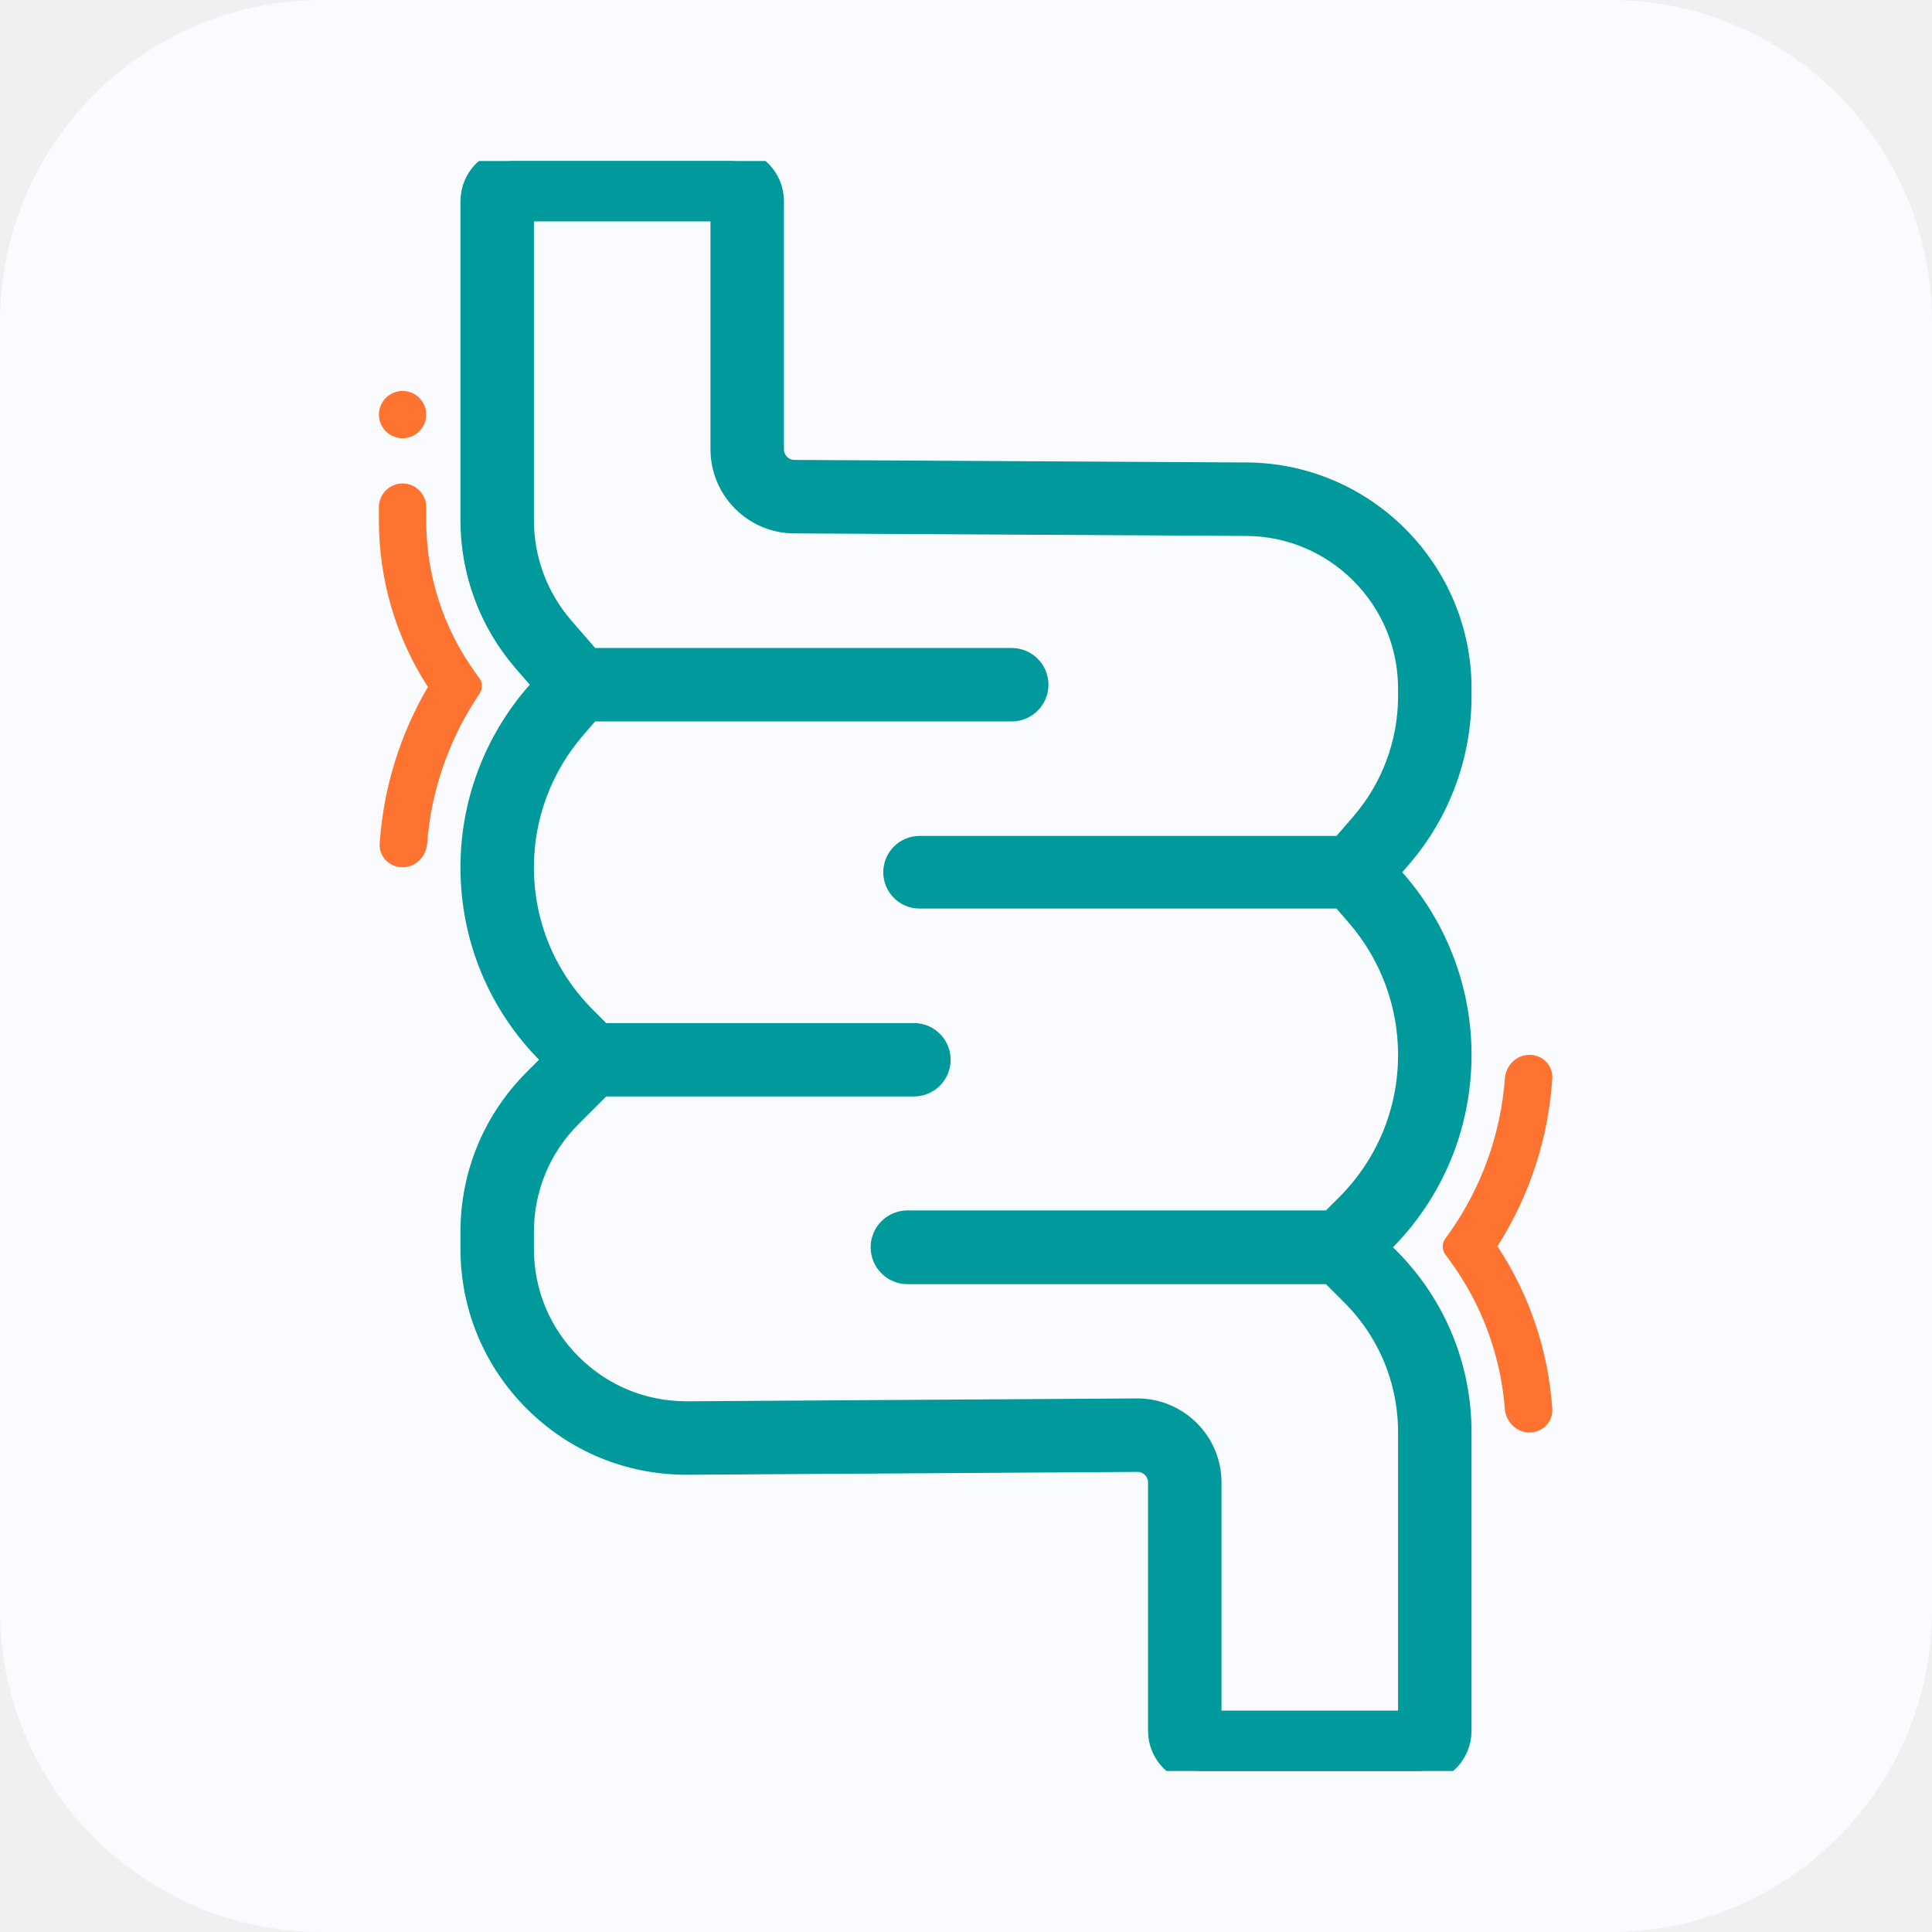
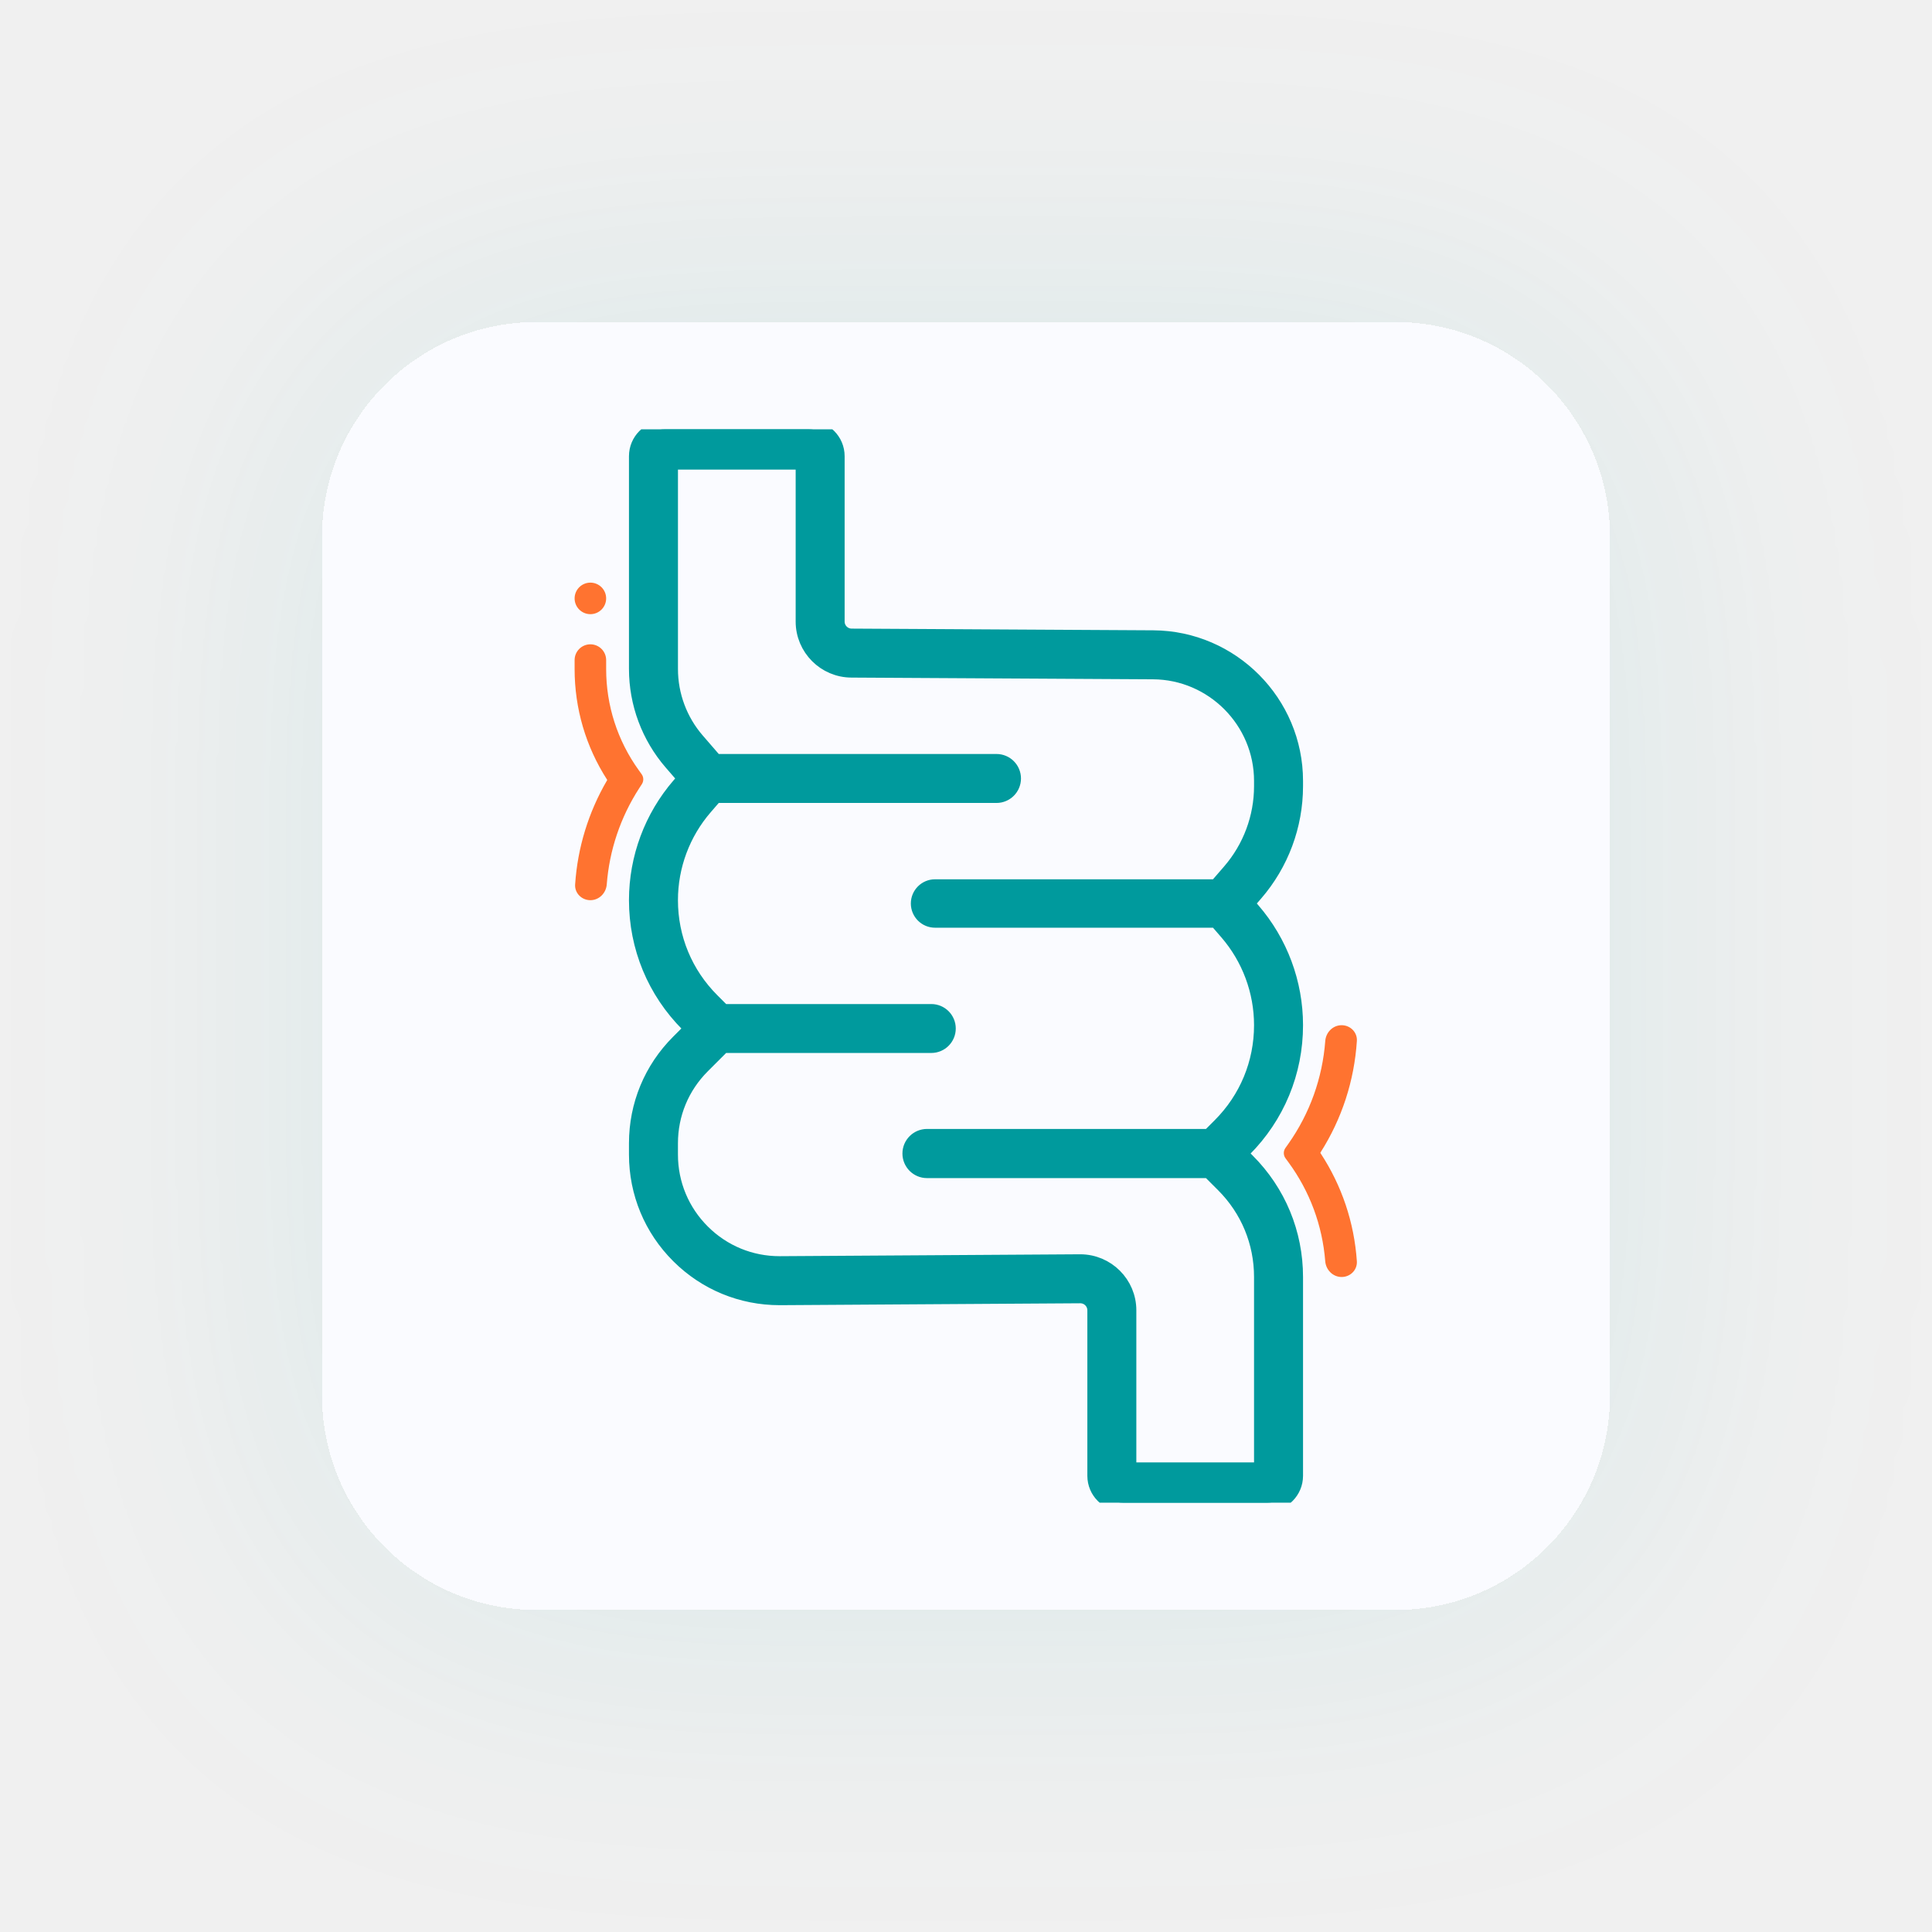
- <svg xmlns="http://www.w3.org/2000/svg" width="96" height="96" viewBox="0 0 96 96" fill="none">
-   <rect width="96" height="96" rx="16" fill="#FAFBFF" />
-   <g clip-path="url(#clip0_37_40)">
-     <path fill-rule="evenodd" clip-rule="evenodd" d="M68.298 61.977L68.657 61.618C71.116 59.159 72.47 55.89 72.47 52.413C72.47 49.285 71.343 46.26 69.296 43.894L68.817 43.341L69.509 42.542C71.418 40.336 72.47 37.513 72.47 34.594V34.208C72.47 28.408 67.752 23.663 61.952 23.63L39.478 23.503C38.831 23.502 38.304 22.975 38.304 22.328V10C38.304 8.895 37.409 8 36.304 8H25.53C24.425 8 23.53 8.895 23.53 10V25.86C23.53 28.402 24.446 30.861 26.109 32.783L27.183 34.023L26.704 34.576C24.657 36.942 23.53 39.967 23.53 43.095C23.53 46.572 24.884 49.841 27.343 52.3L27.702 52.659L26.628 53.733C24.63 55.731 23.53 58.387 23.53 61.213V62.052C23.53 64.89 24.638 67.555 26.652 69.556C28.649 71.54 31.293 72.63 34.106 72.63C34.129 72.63 34.152 72.63 34.175 72.63L56.52 72.488C57.168 72.488 57.695 73.016 57.695 73.663V86C57.695 87.105 58.591 88 59.695 88H70.47C71.574 88 72.47 87.105 72.47 86V71.18C72.47 67.936 71.206 64.886 68.913 62.592L68.298 61.977ZM70.119 34.208C70.119 29.697 66.45 26.006 61.939 25.981L39.471 25.854C37.534 25.852 35.954 24.27 35.954 22.328V10.351H25.881V25.86C25.881 27.837 26.593 29.75 27.887 31.244L29.274 32.848H50.272C50.921 32.848 51.447 33.374 51.447 34.023V34.023C51.447 34.672 50.921 35.198 50.272 35.198H29.274L28.482 36.114C26.804 38.053 25.88 40.532 25.88 43.095C25.88 45.944 26.99 48.623 29.005 50.637L29.853 51.486H45.414C46.062 51.486 46.587 52.011 46.587 52.659V52.659C46.587 53.307 46.062 53.832 45.414 53.832H29.853L28.29 55.395C26.736 56.949 25.88 59.015 25.88 61.213V62.052C25.88 64.26 26.743 66.332 28.309 67.888C29.862 69.431 31.919 70.279 34.106 70.279C34.124 70.279 34.142 70.279 34.16 70.279L56.514 70.137C58.466 70.139 60.046 71.721 60.046 73.663V85.649H70.119V71.18C70.119 68.564 69.101 66.104 67.251 64.254L66.156 63.16H45.095C44.442 63.16 43.912 62.63 43.912 61.977V61.977C43.912 61.324 44.442 60.795 45.095 60.795H66.156L66.995 59.956C69.01 57.941 70.119 55.262 70.119 52.413C70.119 49.85 69.196 47.371 67.518 45.433L66.707 44.496H45.694C45.056 44.496 44.539 43.979 44.539 43.341V43.341C44.539 42.704 45.056 42.187 45.694 42.187H66.707L67.731 41.004C69.271 39.224 70.119 36.948 70.119 34.594V34.208Z" fill="#009A9D" stroke="#009A9D" stroke-width="1.3" />
-     <path fill-rule="evenodd" clip-rule="evenodd" d="M18.828 20.601C18.828 19.952 19.355 19.426 20.004 19.426C20.653 19.426 21.179 19.952 21.179 20.601C21.179 21.25 20.653 21.777 20.004 21.777C19.355 21.777 18.828 21.25 18.828 20.601ZM23.842 34.443C23.988 34.216 23.981 33.922 23.823 33.703L23.616 33.416C22.022 31.201 21.179 28.588 21.179 25.86V25.198C21.179 24.549 20.653 24.023 20.004 24.023C19.355 24.023 18.828 24.549 18.828 25.198V25.86C18.828 28.813 19.663 31.65 21.251 34.117C21.258 34.128 21.258 34.142 21.251 34.153C19.862 36.53 19.048 39.182 18.867 41.921C18.824 42.568 19.355 43.095 20.004 43.095C20.653 43.095 21.174 42.568 21.224 41.921C21.419 39.369 22.247 36.908 23.649 34.74L23.842 34.443ZM75.996 52.413C76.645 52.413 77.176 52.94 77.133 53.587C76.94 56.555 76.015 59.394 74.422 61.899C74.413 61.915 74.413 61.934 74.423 61.95C76.01 64.363 76.935 67.115 77.132 70.005C77.176 70.653 76.645 71.18 75.996 71.18C75.347 71.18 74.826 70.653 74.775 70.006C74.563 67.332 73.626 64.803 72.035 62.631L71.814 62.33C71.648 62.102 71.645 61.794 71.807 61.564L72.023 61.259C73.627 58.984 74.569 56.352 74.777 53.587C74.826 52.94 75.347 52.413 75.996 52.413Z" fill="#FF7330" />
+ <svg xmlns="http://www.w3.org/2000/svg" width="144" height="144" viewBox="0 0 144 144" fill="none">
+   <g filter="url(#filter0_bd_203_91)">
+     <rect x="24" y="24" width="96" height="96" rx="16" fill="#FAFBFF" shape-rendering="crispEdges" />
+     <g clip-path="url(#clip0_203_91)">
+       <path fill-rule="evenodd" clip-rule="evenodd" d="M92.298 85.977L92.657 85.618C95.116 83.159 96.47 79.89 96.47 76.413C96.47 73.285 95.343 70.26 93.296 67.894L92.817 67.341L93.509 66.543C95.418 64.336 96.47 61.513 96.47 58.594V58.208C96.47 52.408 91.752 47.663 85.952 47.63L63.478 47.503C62.831 47.502 62.304 46.975 62.304 46.328V34C62.304 32.895 61.409 32 60.304 32H49.53C48.425 32 47.53 32.895 47.53 34V49.86C47.53 52.403 48.446 54.861 50.109 56.783L51.183 58.023L50.704 58.576C48.657 60.942 47.53 63.967 47.53 67.095C47.53 70.572 48.884 73.841 51.343 76.299L51.702 76.659L50.628 77.733C48.63 79.731 47.53 82.387 47.53 85.213V86.052C47.53 88.89 48.638 91.555 50.652 93.556C52.649 95.54 55.293 96.63 58.106 96.63C58.129 96.63 58.152 96.63 58.175 96.63L80.52 96.488C81.168 96.488 81.695 97.016 81.695 97.663V110C81.695 111.105 82.591 112 83.695 112H94.47C95.574 112 96.47 111.105 96.47 110V95.18C96.47 91.936 95.206 88.886 92.913 86.592L92.298 85.977ZM94.119 58.208C94.119 53.697 90.45 50.007 85.939 49.981L63.471 49.853C61.534 49.852 59.954 48.27 59.954 46.328V34.351H49.881V49.86C49.881 51.837 50.593 53.75 51.887 55.245L53.275 56.848H74.272C74.921 56.848 75.448 57.374 75.448 58.023C75.448 58.672 74.921 59.198 74.272 59.198H53.274L52.481 60.114C50.804 62.053 49.88 64.532 49.88 67.095C49.88 69.944 50.99 72.623 53.005 74.637L53.853 75.486H69.414C70.061 75.486 70.587 76.011 70.587 76.659C70.587 77.307 70.061 77.832 69.414 77.832H53.853L52.29 79.395C50.736 80.949 49.88 83.015 49.88 85.213V86.052C49.88 88.26 50.743 90.332 52.309 91.888C53.862 93.431 55.919 94.279 58.106 94.279C58.124 94.279 58.142 94.279 58.16 94.279L80.514 94.137C82.466 94.139 84.046 95.721 84.046 97.663V109.649H94.119V95.18C94.119 92.564 93.101 90.104 91.251 88.254L90.156 87.159H69.095C68.442 87.159 67.912 86.63 67.912 85.977C67.912 85.324 68.442 84.795 69.095 84.795H90.156L90.995 83.956C93.01 81.941 94.119 79.262 94.119 76.413C94.119 73.85 93.196 71.371 91.518 69.433L90.707 68.496H69.694C69.056 68.496 68.539 67.979 68.539 67.341C68.539 66.704 69.056 66.187 69.694 66.187H90.707L91.731 65.004C93.271 63.224 94.119 60.948 94.119 58.594V58.208Z" fill="#009A9D" stroke="#009A9D" stroke-width="1.3" />
+       <path fill-rule="evenodd" clip-rule="evenodd" d="M42.828 44.601C42.828 43.952 43.355 43.426 44.004 43.426C44.653 43.426 45.179 43.952 45.179 44.601C45.179 45.25 44.653 45.777 44.004 45.777C43.355 45.777 42.828 45.25 42.828 44.601ZM47.842 58.443C47.988 58.216 47.981 57.922 47.823 57.703L47.616 57.416C46.022 55.201 45.179 52.589 45.179 49.861V49.198C45.179 48.549 44.653 48.023 44.004 48.023C43.355 48.023 42.828 48.549 42.828 49.198V49.861C42.828 52.813 43.663 55.65 45.251 58.117C45.258 58.128 45.258 58.142 45.251 58.153C43.862 60.53 43.048 63.182 42.867 65.921C42.824 66.568 43.355 67.095 44.004 67.095C44.653 67.095 45.174 66.568 45.224 65.921C45.419 63.369 46.247 60.908 47.649 58.74L47.842 58.443ZM99.996 76.413C100.645 76.413 101.176 76.94 101.133 77.588C100.94 80.555 100.015 83.394 98.422 85.899C98.413 85.915 98.413 85.934 98.423 85.95C100.01 88.363 100.935 91.115 101.132 94.005C101.176 94.653 100.645 95.18 99.996 95.18C99.347 95.18 98.826 94.653 98.775 94.006C98.563 91.332 97.626 88.803 96.035 86.631L95.814 86.33C95.648 86.103 95.645 85.794 95.807 85.564L96.023 85.259C97.627 82.984 98.569 80.352 98.777 77.587C98.826 76.94 99.347 76.413 99.996 76.413Z" fill="#FF7330" />
+     </g>
  </g>
  <defs>
-     <clipPath id="clip0_37_40">
-       <rect width="58.343" height="80" fill="white" transform="translate(18.8284 8)" />
+     <filter id="filter0_bd_203_91" x="0" y="0" width="144" height="144" filterUnits="userSpaceOnUse" color-interpolation-filters="sRGB">
+       <feFlood flood-opacity="0" result="BackgroundImageFix" />
+       <feGaussianBlur in="BackgroundImageFix" stdDeviation="4" />
+       <feComposite in2="SourceAlpha" operator="in" result="effect1_backgroundBlur_203_91" />
+       <feColorMatrix in="SourceAlpha" type="matrix" values="0 0 0 0 0 0 0 0 0 0 0 0 0 0 0 0 0 0 127 0" result="hardAlpha" />
+       <feOffset />
+       <feGaussianBlur stdDeviation="12" />
+       <feComposite in2="hardAlpha" operator="out" />
+       <feColorMatrix type="matrix" values="0 0 0 0 0 0 0 0 0 0.604 0 0 0 0 0.616 0 0 0 0.1 0" />
+       <feBlend mode="normal" in2="effect1_backgroundBlur_203_91" result="effect2_dropShadow_203_91" />
+       <feBlend mode="normal" in="SourceGraphic" in2="effect2_dropShadow_203_91" result="shape" />
+     </filter>
+     <clipPath id="clip0_203_91">
+       <rect width="58.343" height="80" fill="white" transform="translate(42.8284 32)" />
    </clipPath>
  </defs>
</svg>
